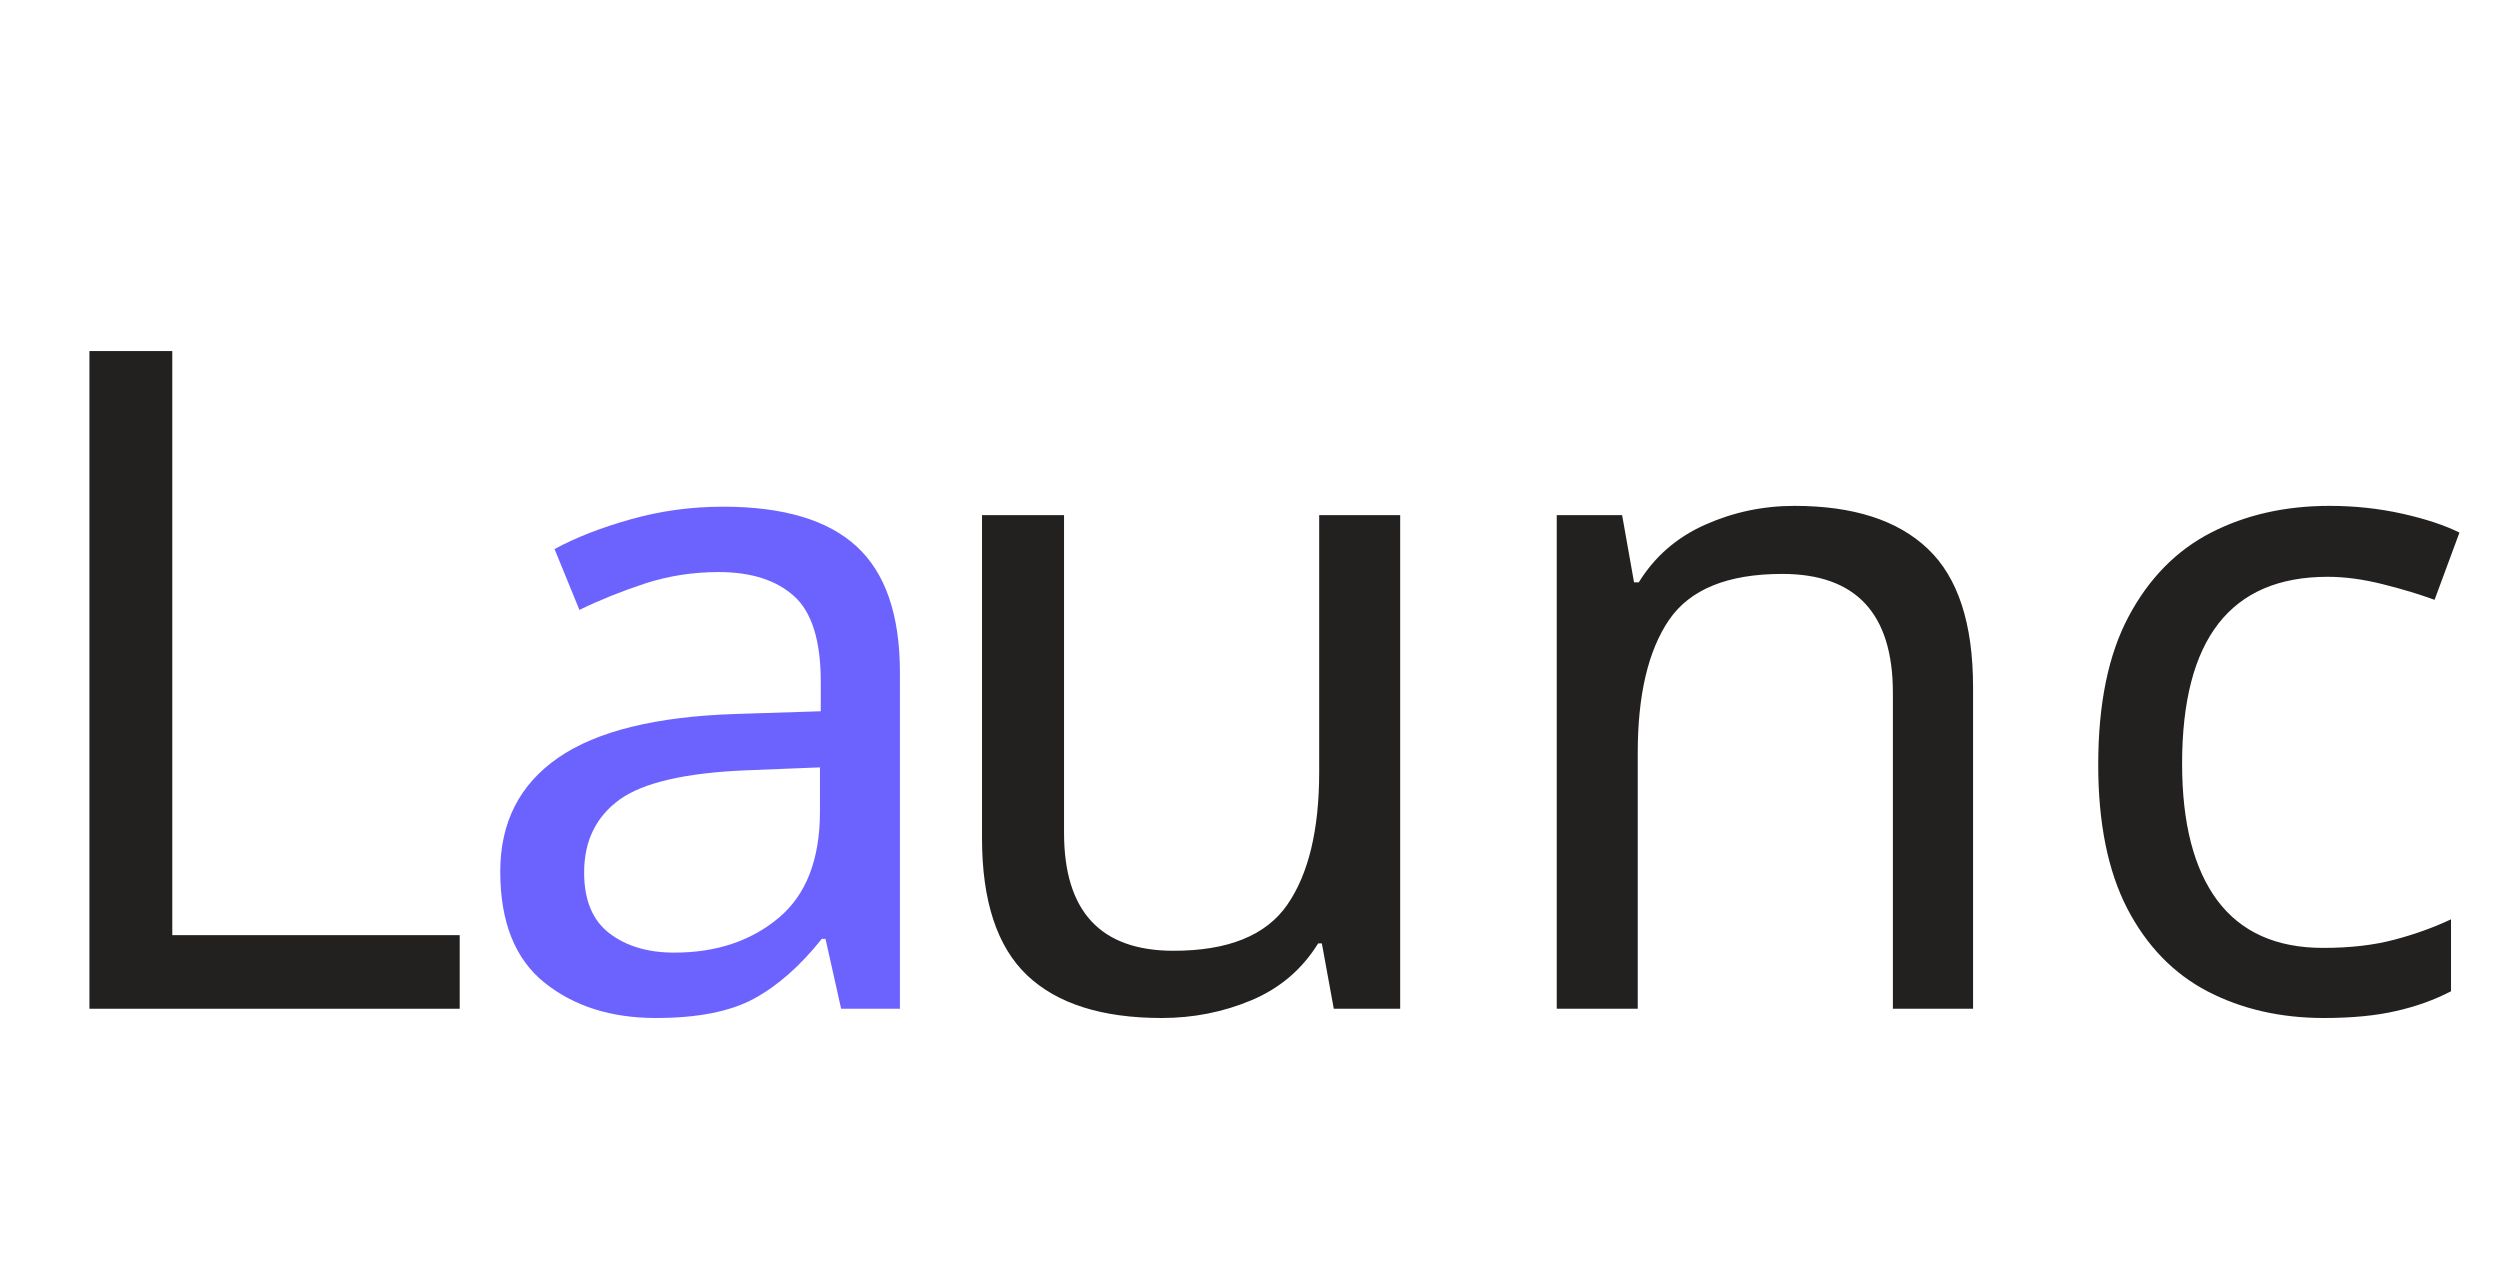
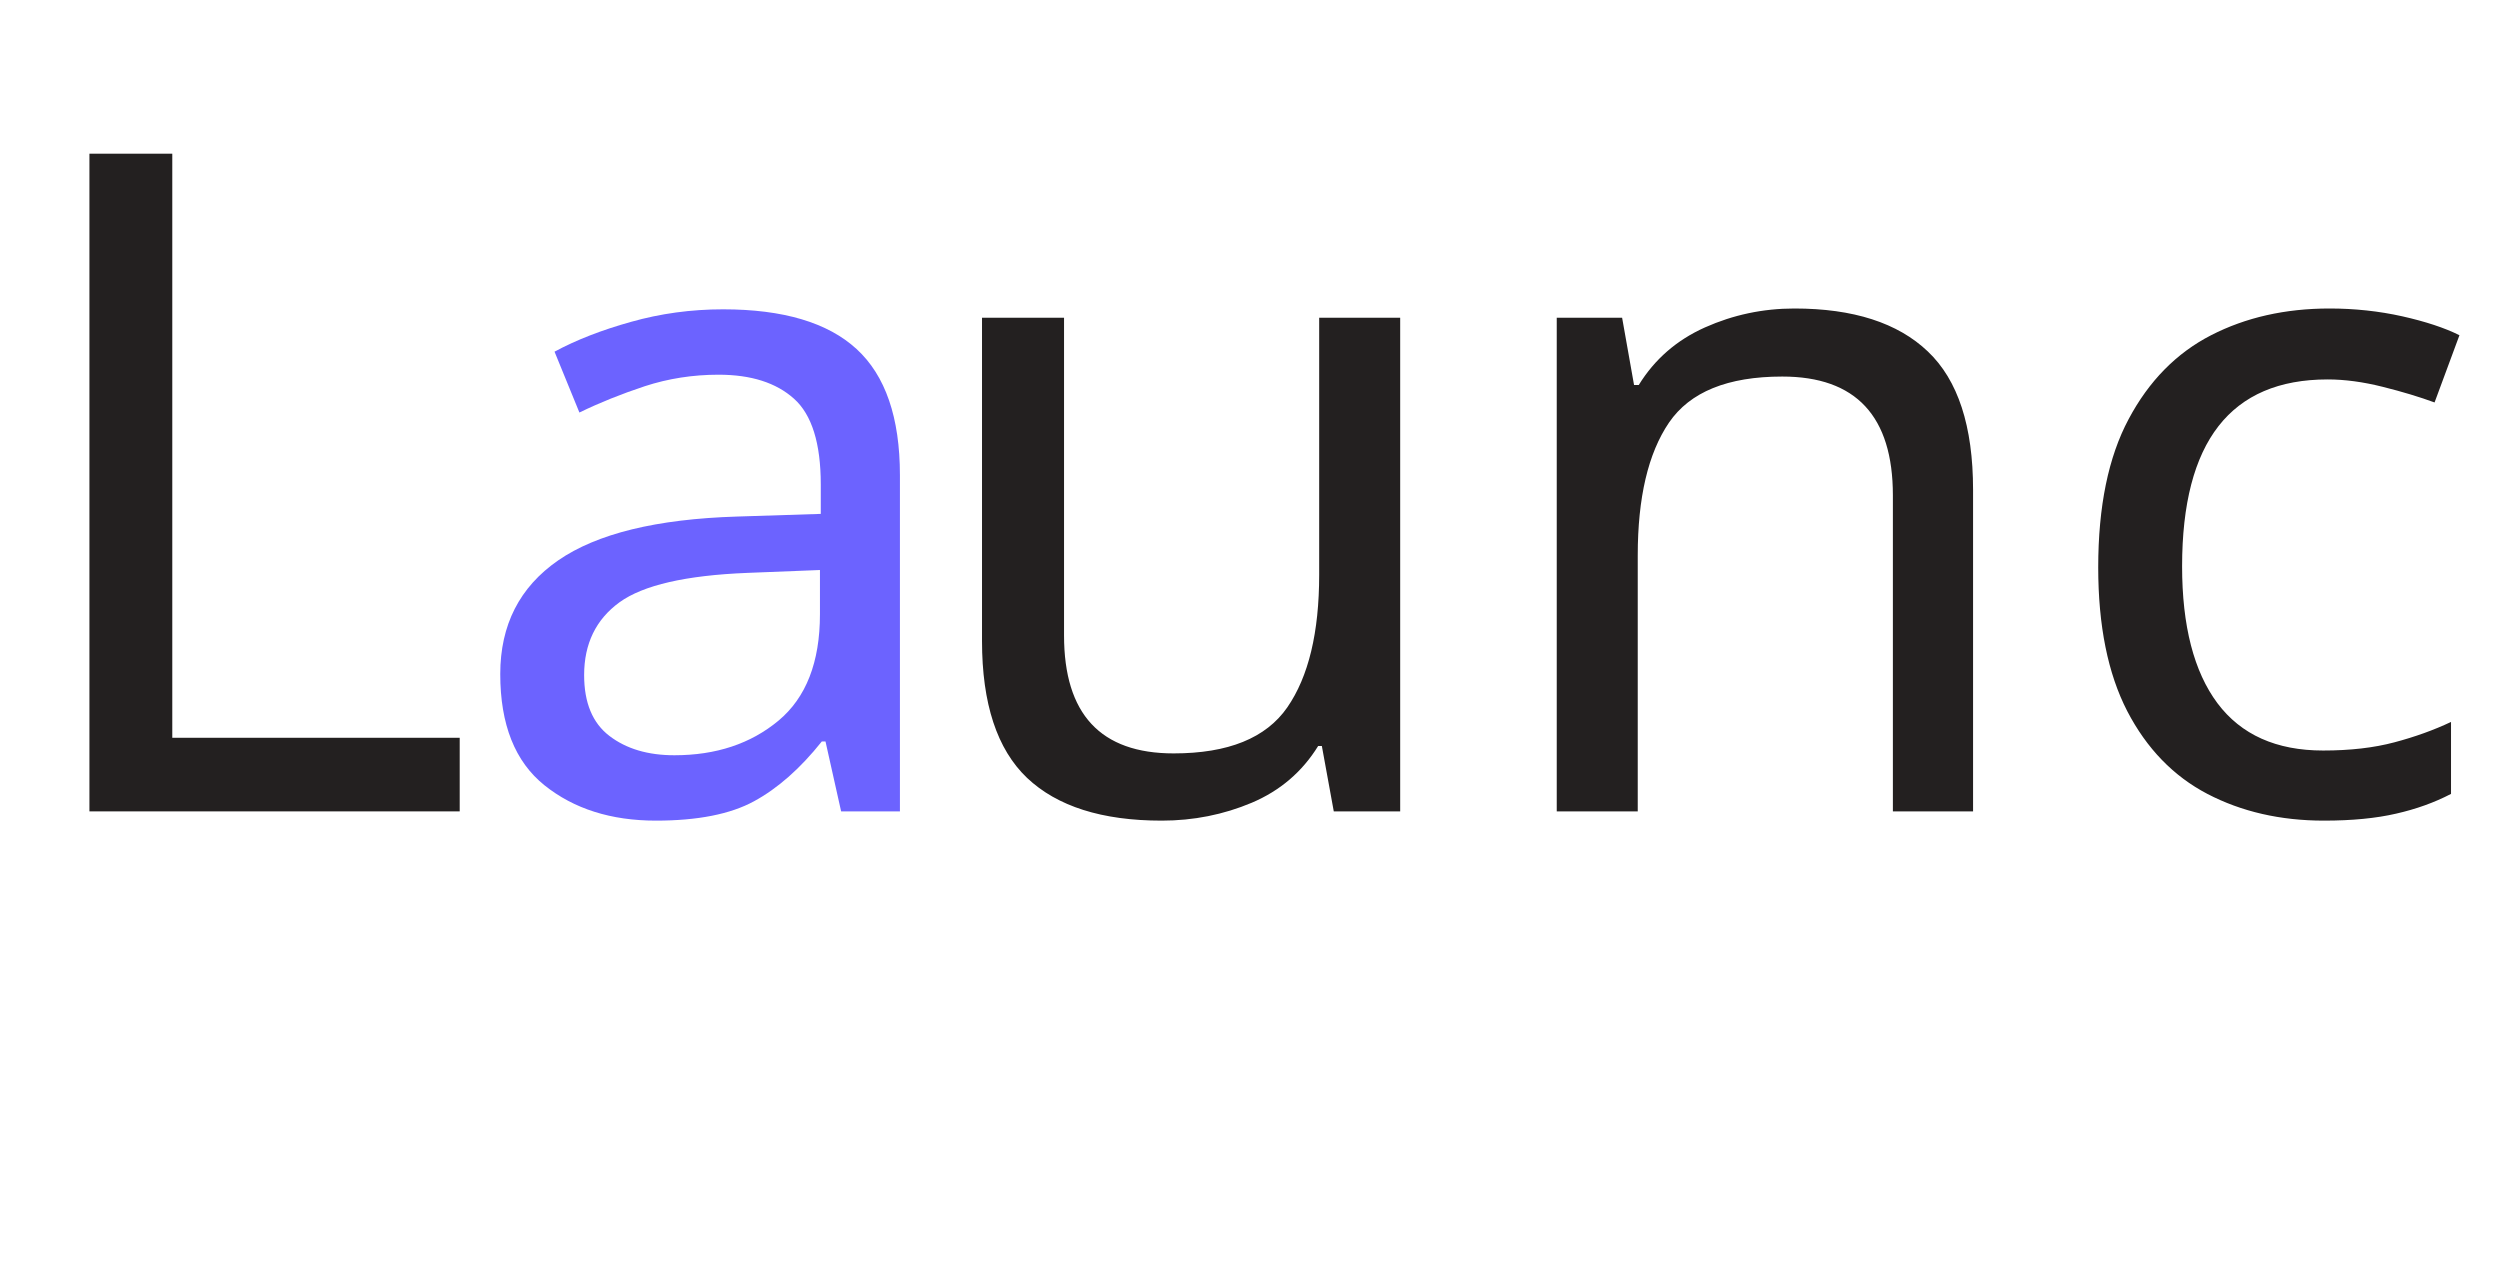
- <svg xmlns="http://www.w3.org/2000/svg" width="115" height="58" viewBox="0 0 190 28" style="enable-background:new 0 0 225 58;" fill="none">
+ <svg xmlns="http://www.w3.org/2000/svg" width="115" height="58" viewBox="0 0 190 58" style="enable-background:new 0 0 225 58;" fill="none">
  <style type="text/css">
	.st0{fill:#232020;}
    .st1{font-family:'Rubik';}
	.st2{font-size:70px;}
	.st3{fill:#6C63FF;}
</style>
  <text transform="matrix(1 0 0 1 -2.250671e-04 42.7518)">
    <tspan x="0" y="0" class="st0 st1 st2">L</tspan>
    <tspan x="34.8" y="0" class="st3 st1 st2">a</tspan>
    <tspan x="69.1" y="0" class="st0 st1 st2">unch</tspan>
  </text>
</svg>
